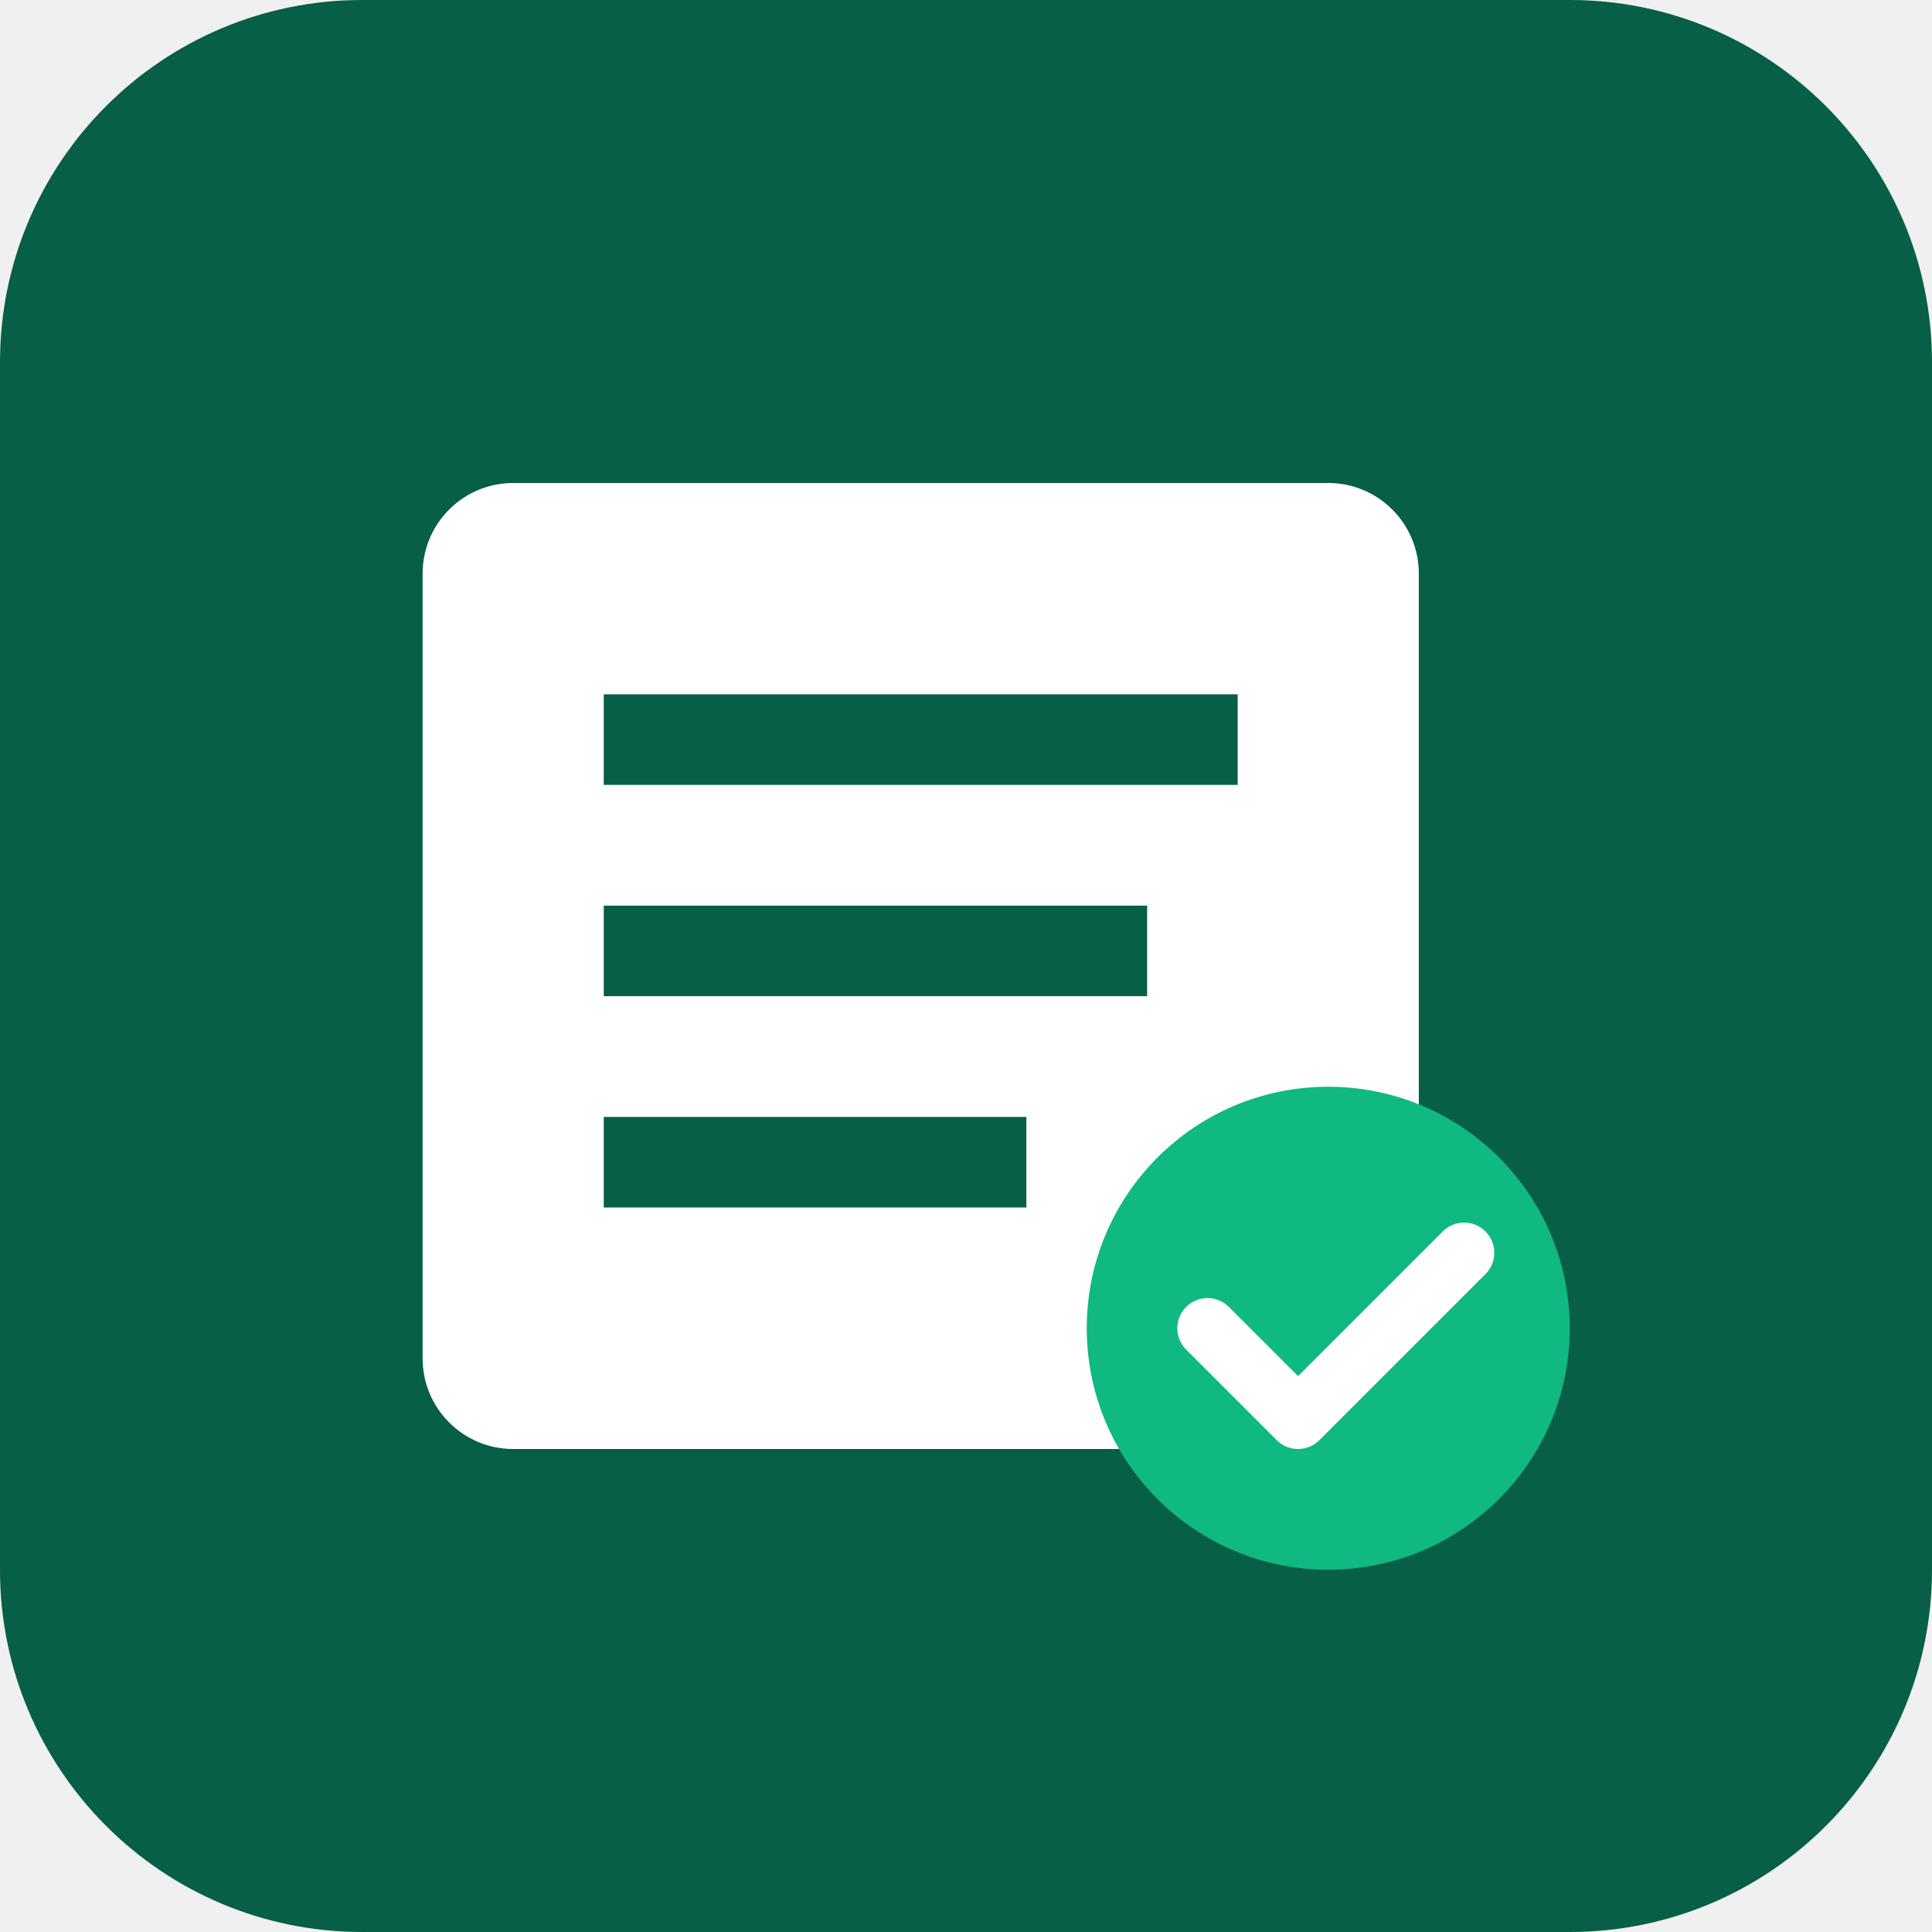
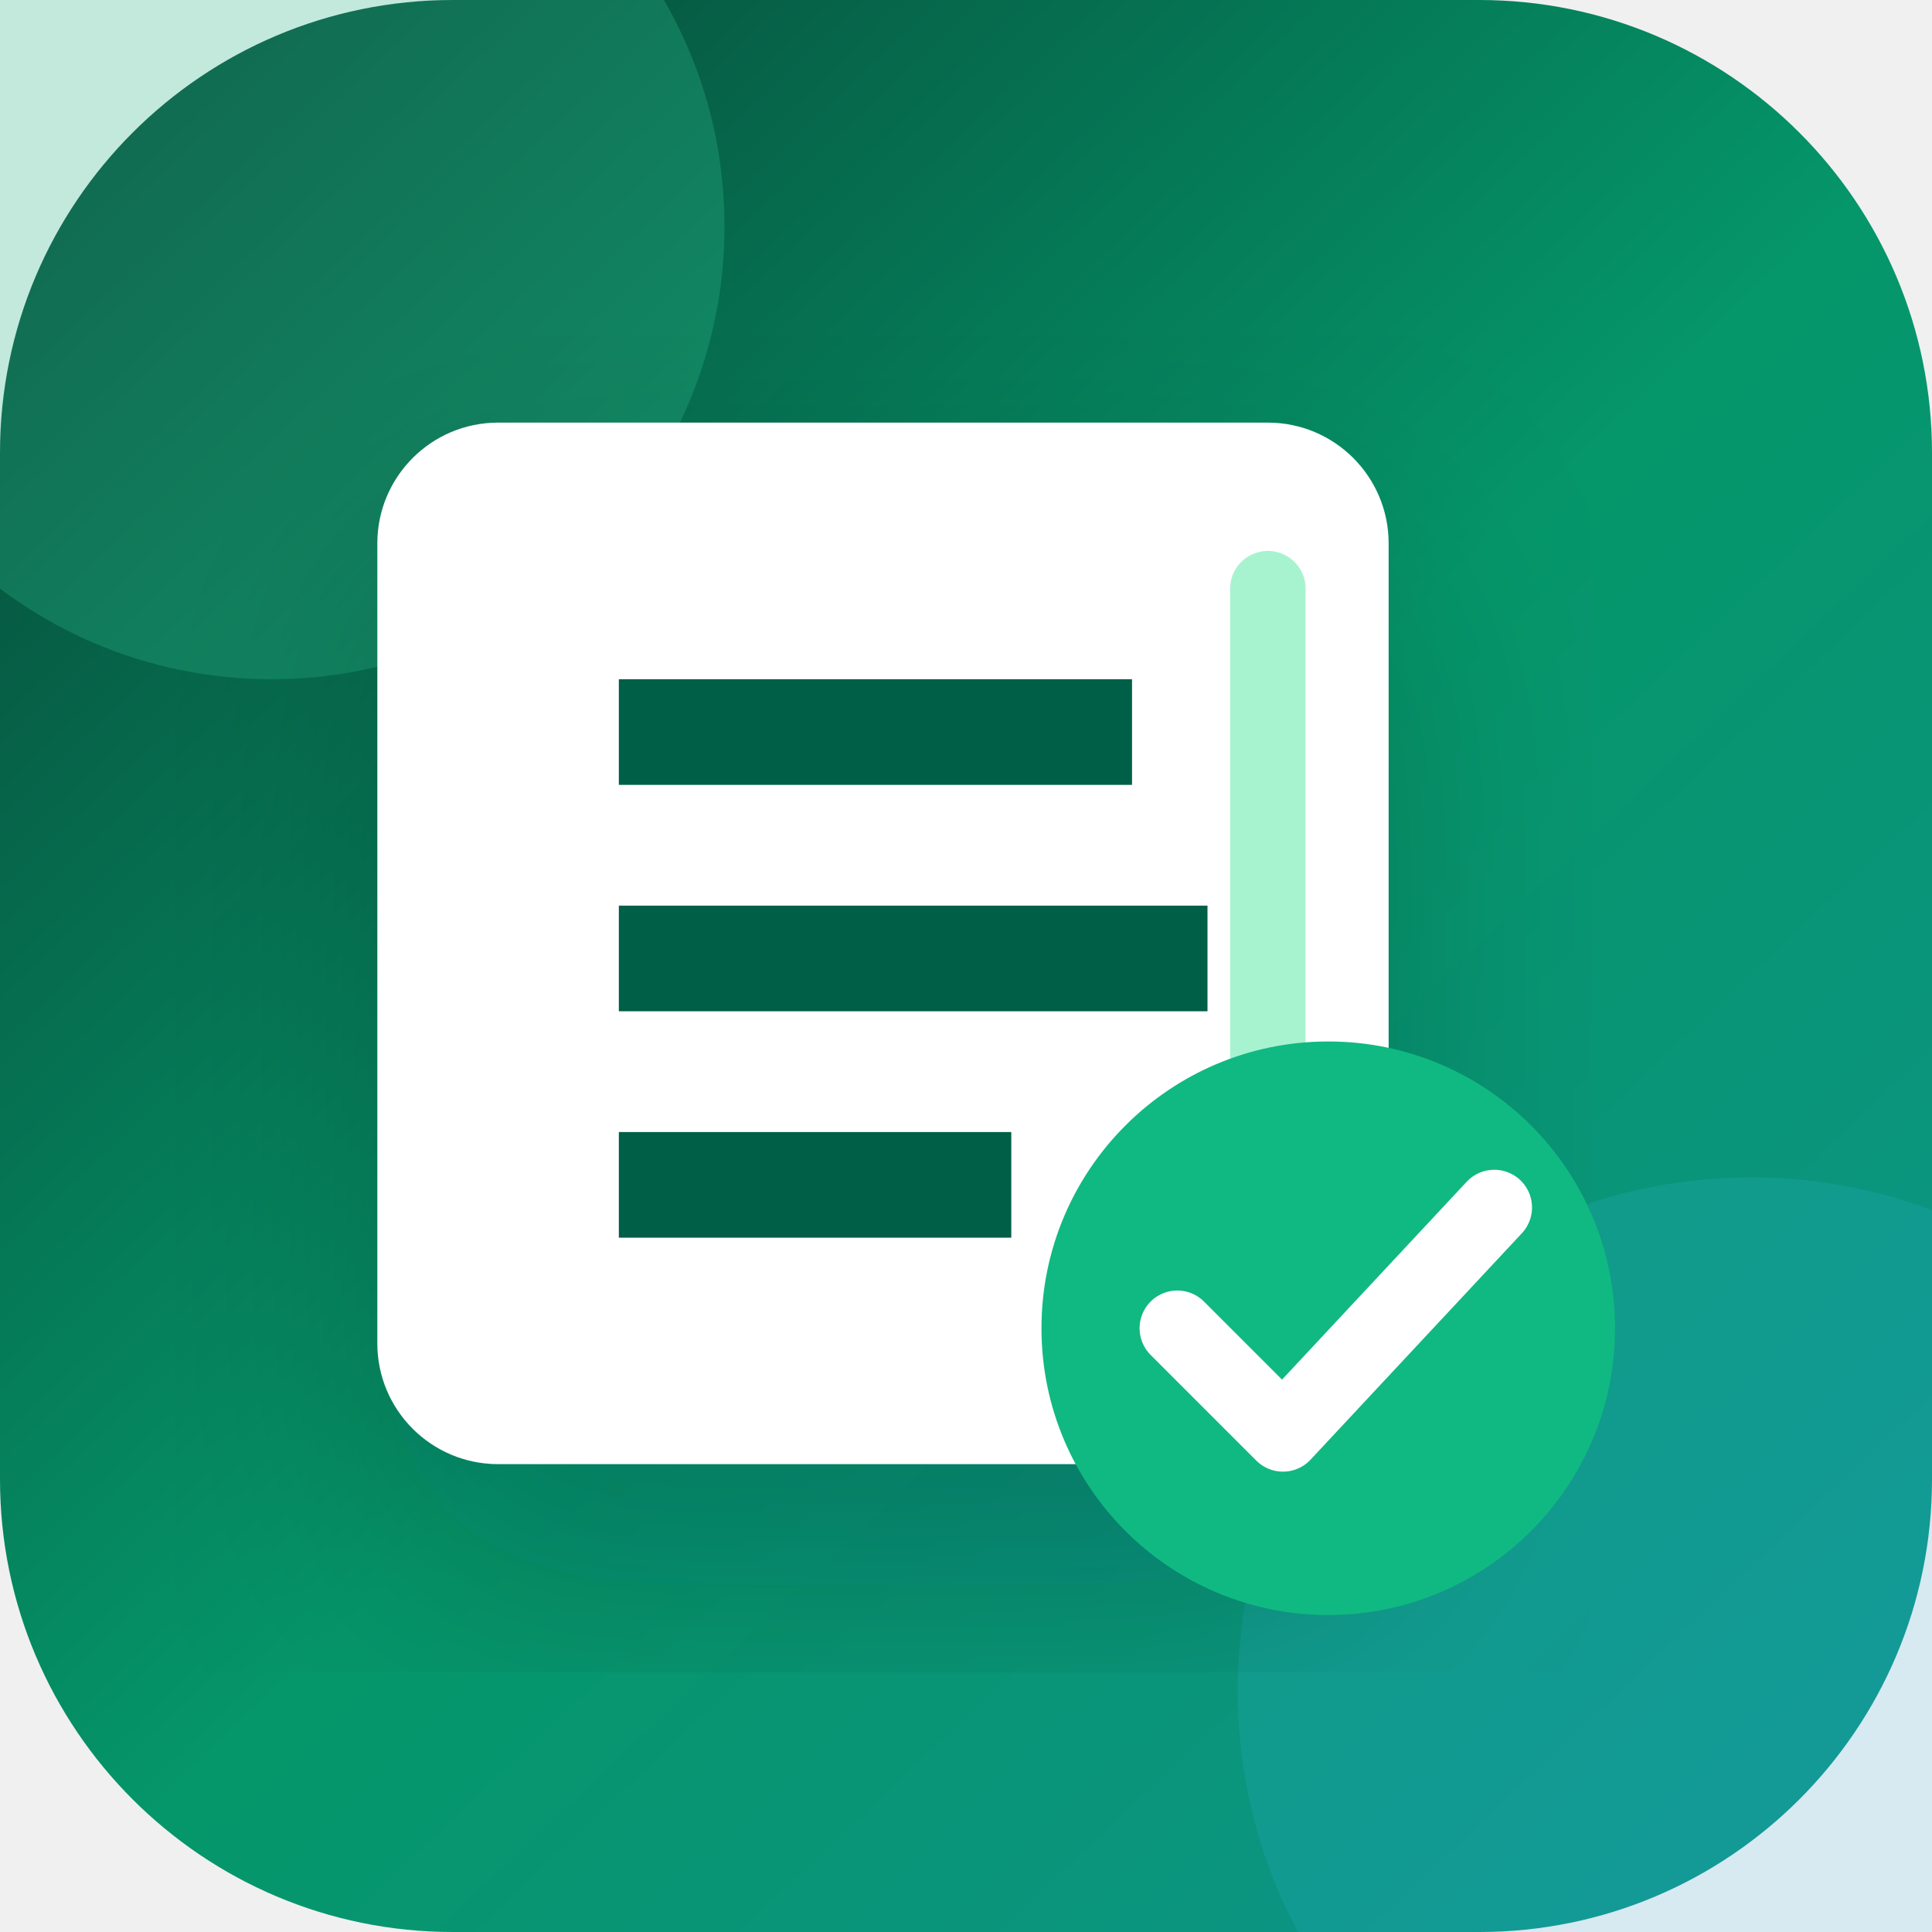
<svg xmlns="http://www.w3.org/2000/svg" width="128" height="128" viewBox="0 0 128 128" fill="none">
-   <rect width="128" height="128" rx="24" fill="#065F46" />
-   <path d="M28 38C28 34.686 30.686 32 34 32H88C91.314 32 94 34.686 94 38V90C94 93.314 91.314 96 88 96H34C30.686 96 28 93.314 28 90V38Z" fill="white" />
-   <path d="M40 46H82V52H40V46ZM40 60H76V66H40V60ZM40 74H68V80H40V74Z" fill="#065F46" />
-   <circle cx="88" cy="88" r="16" fill="#10B981" />
-   <path d="M80 88L86 94L97 83" stroke="white" stroke-width="4" stroke-linecap="round" stroke-linejoin="round" />
+   <defs>
+     <linearGradient id="logo-bg" x1="12" y1="8" x2="118" y2="120" gradientUnits="userSpaceOnUse">
+       <stop stop-color="#064E3B" />
+       <stop offset="0.52" stop-color="#059669" />
+       <stop offset="1" stop-color="#0D9488" />
+     </linearGradient>
+     <filter id="logo-shadow" x="-20%" y="-20%" width="140%" height="140%">
+       <feDropShadow dx="0" dy="8" stdDeviation="8" flood-color="#0F172A" flood-opacity="0.18" />
+     </filter>
+   </defs>
+   <rect width="128" height="128" rx="30" fill="url(#logo-bg)" />
+   <circle cx="18" cy="15" r="30" fill="#34D399" opacity="0.24" />
+   <circle cx="116" cy="112" r="34" fill="#38BDF8" opacity="0.14" />
+   <g filter="url(#logo-shadow)">
+     <path d="M25 36C25 31.582 28.582 28 33 28H84C88.418 28 92 31.582 92 36V89C92 93.418 88.418 97 84 97H33C28.582 97 25 93.418 25 89V36Z" fill="white" />
+     <path d="M41 45H75V52H41V45ZM41 60H80V67H41V60ZM41 75H67V82H41V75Z" fill="#065F46" />
+     <path d="M84 39V87" stroke="#A7F3D0" stroke-width="5" stroke-linecap="round" />
+   </g>
+   <circle cx="88" cy="88" r="19" fill="#10B981" />
+   <path d="M78 88L85 95L99 80" stroke="white" stroke-width="5" stroke-linecap="round" stroke-linejoin="round" />
</svg>
